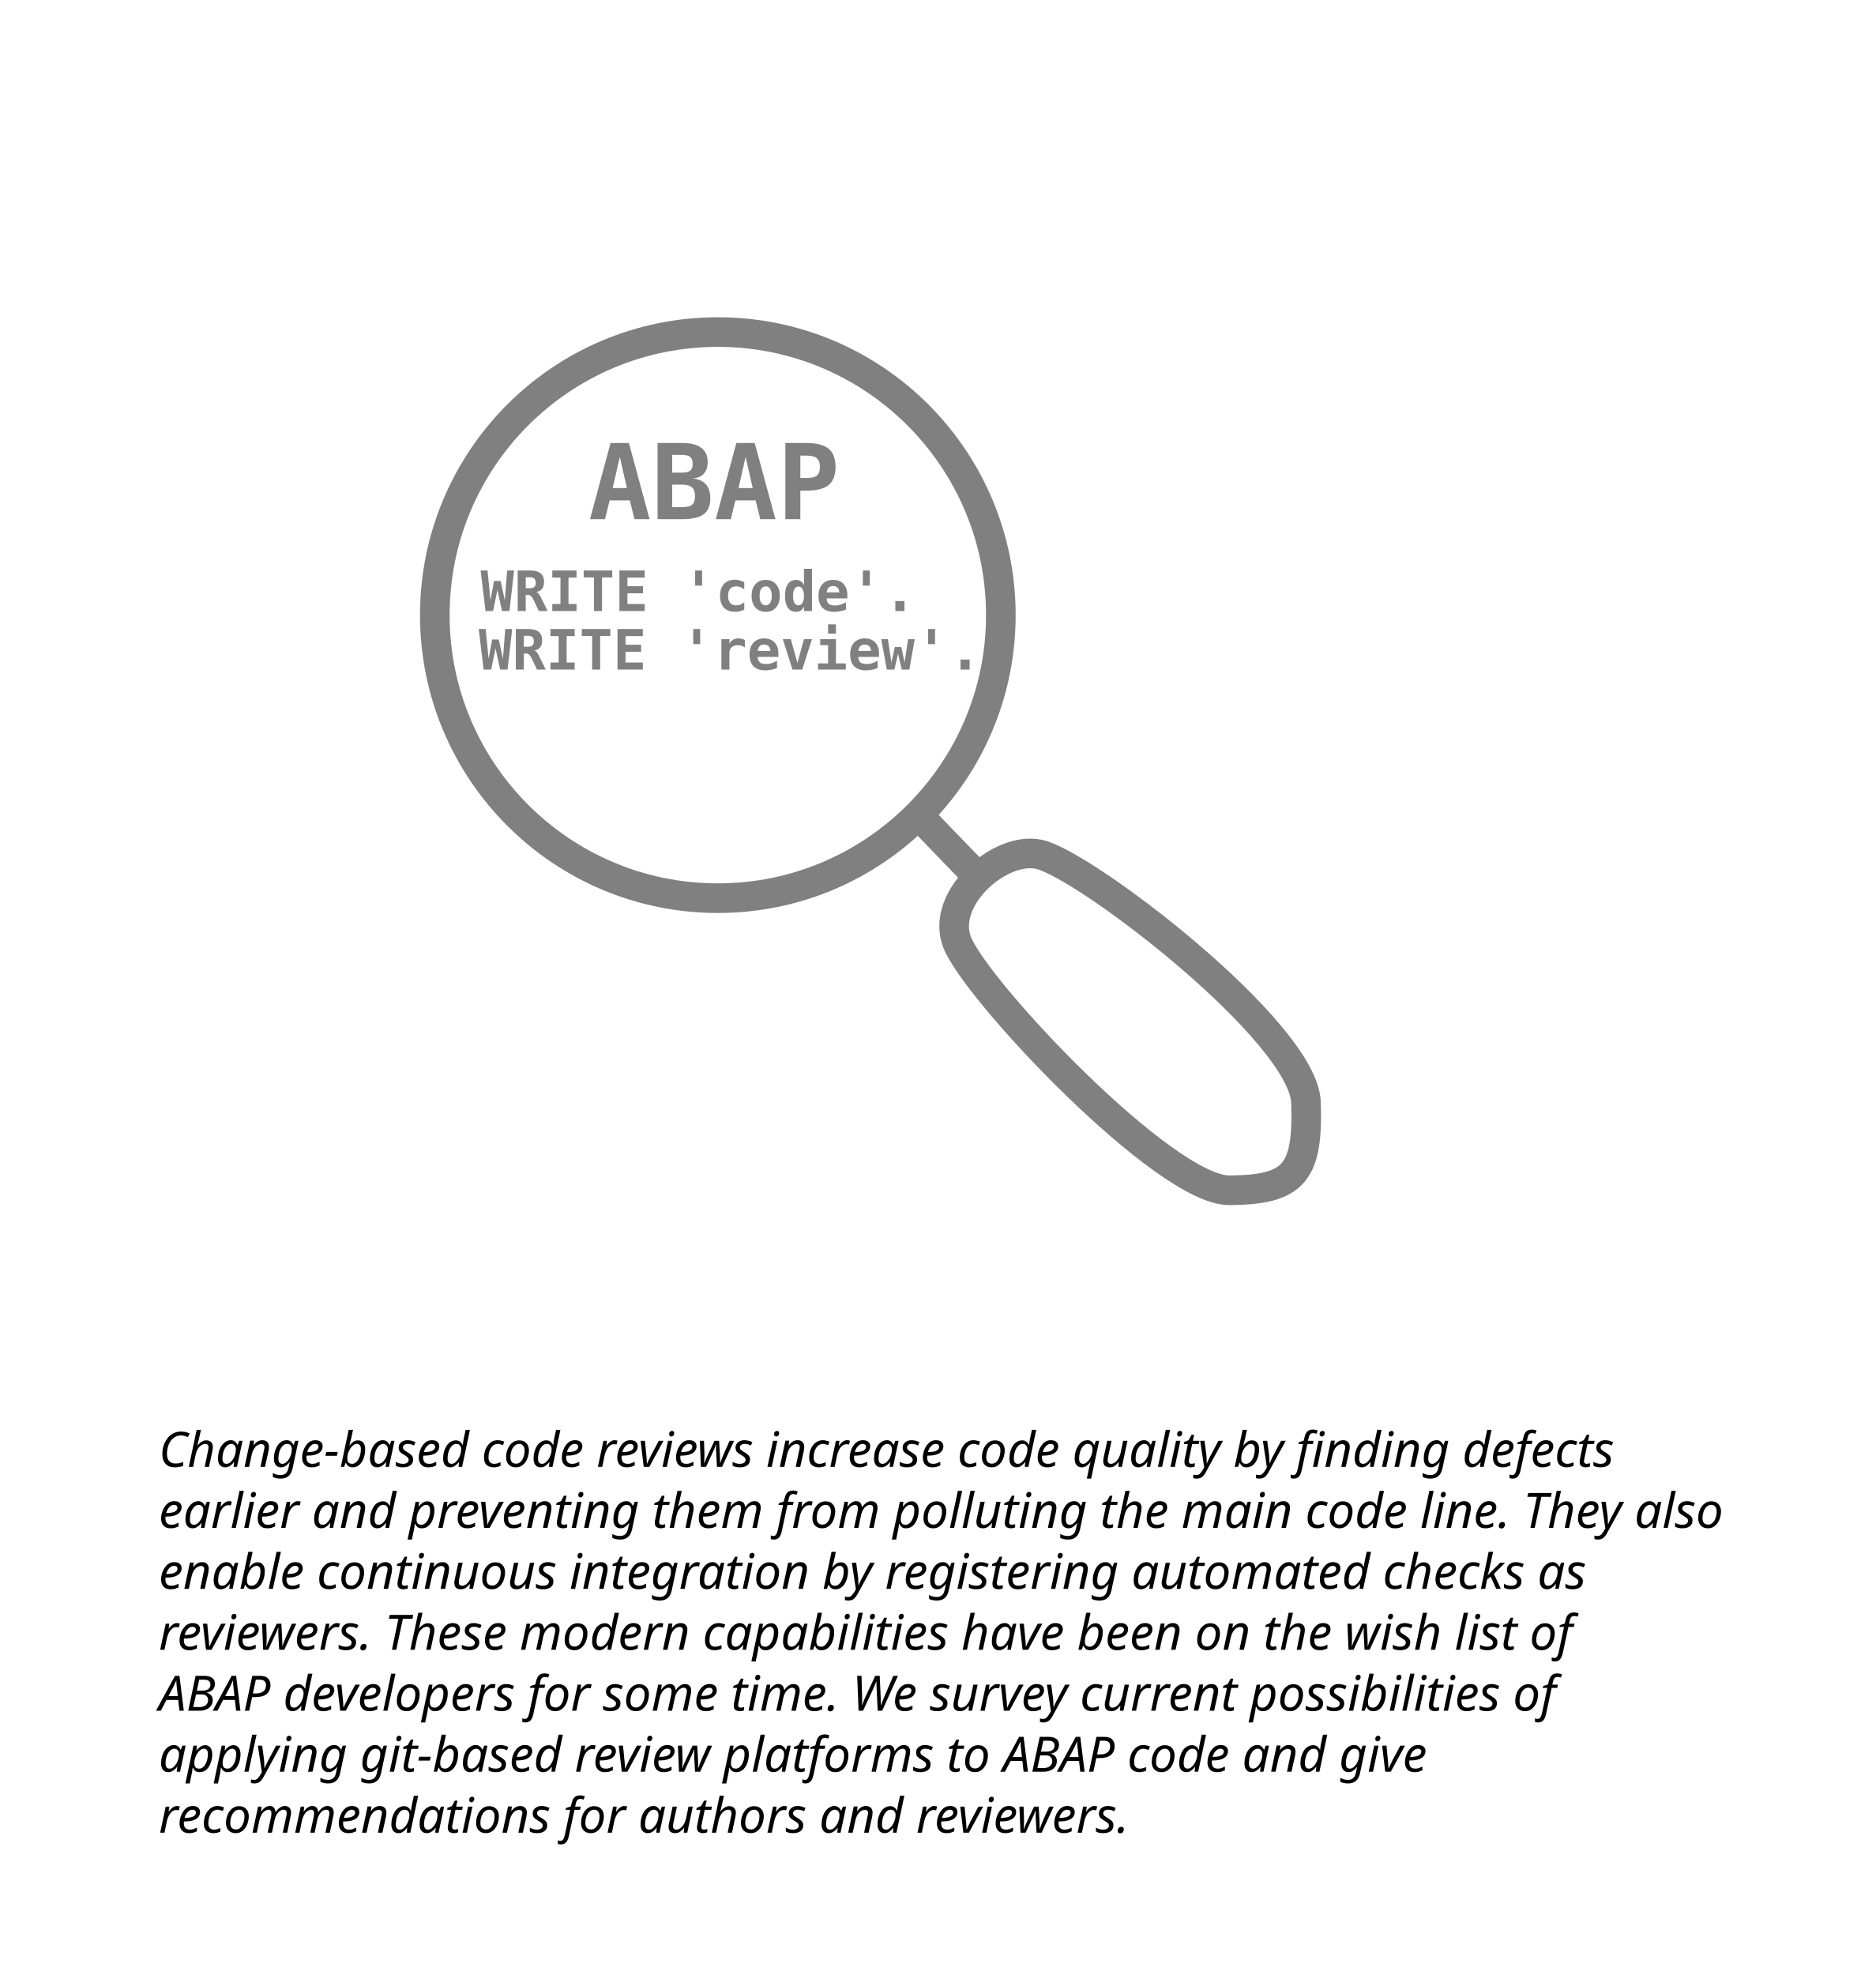
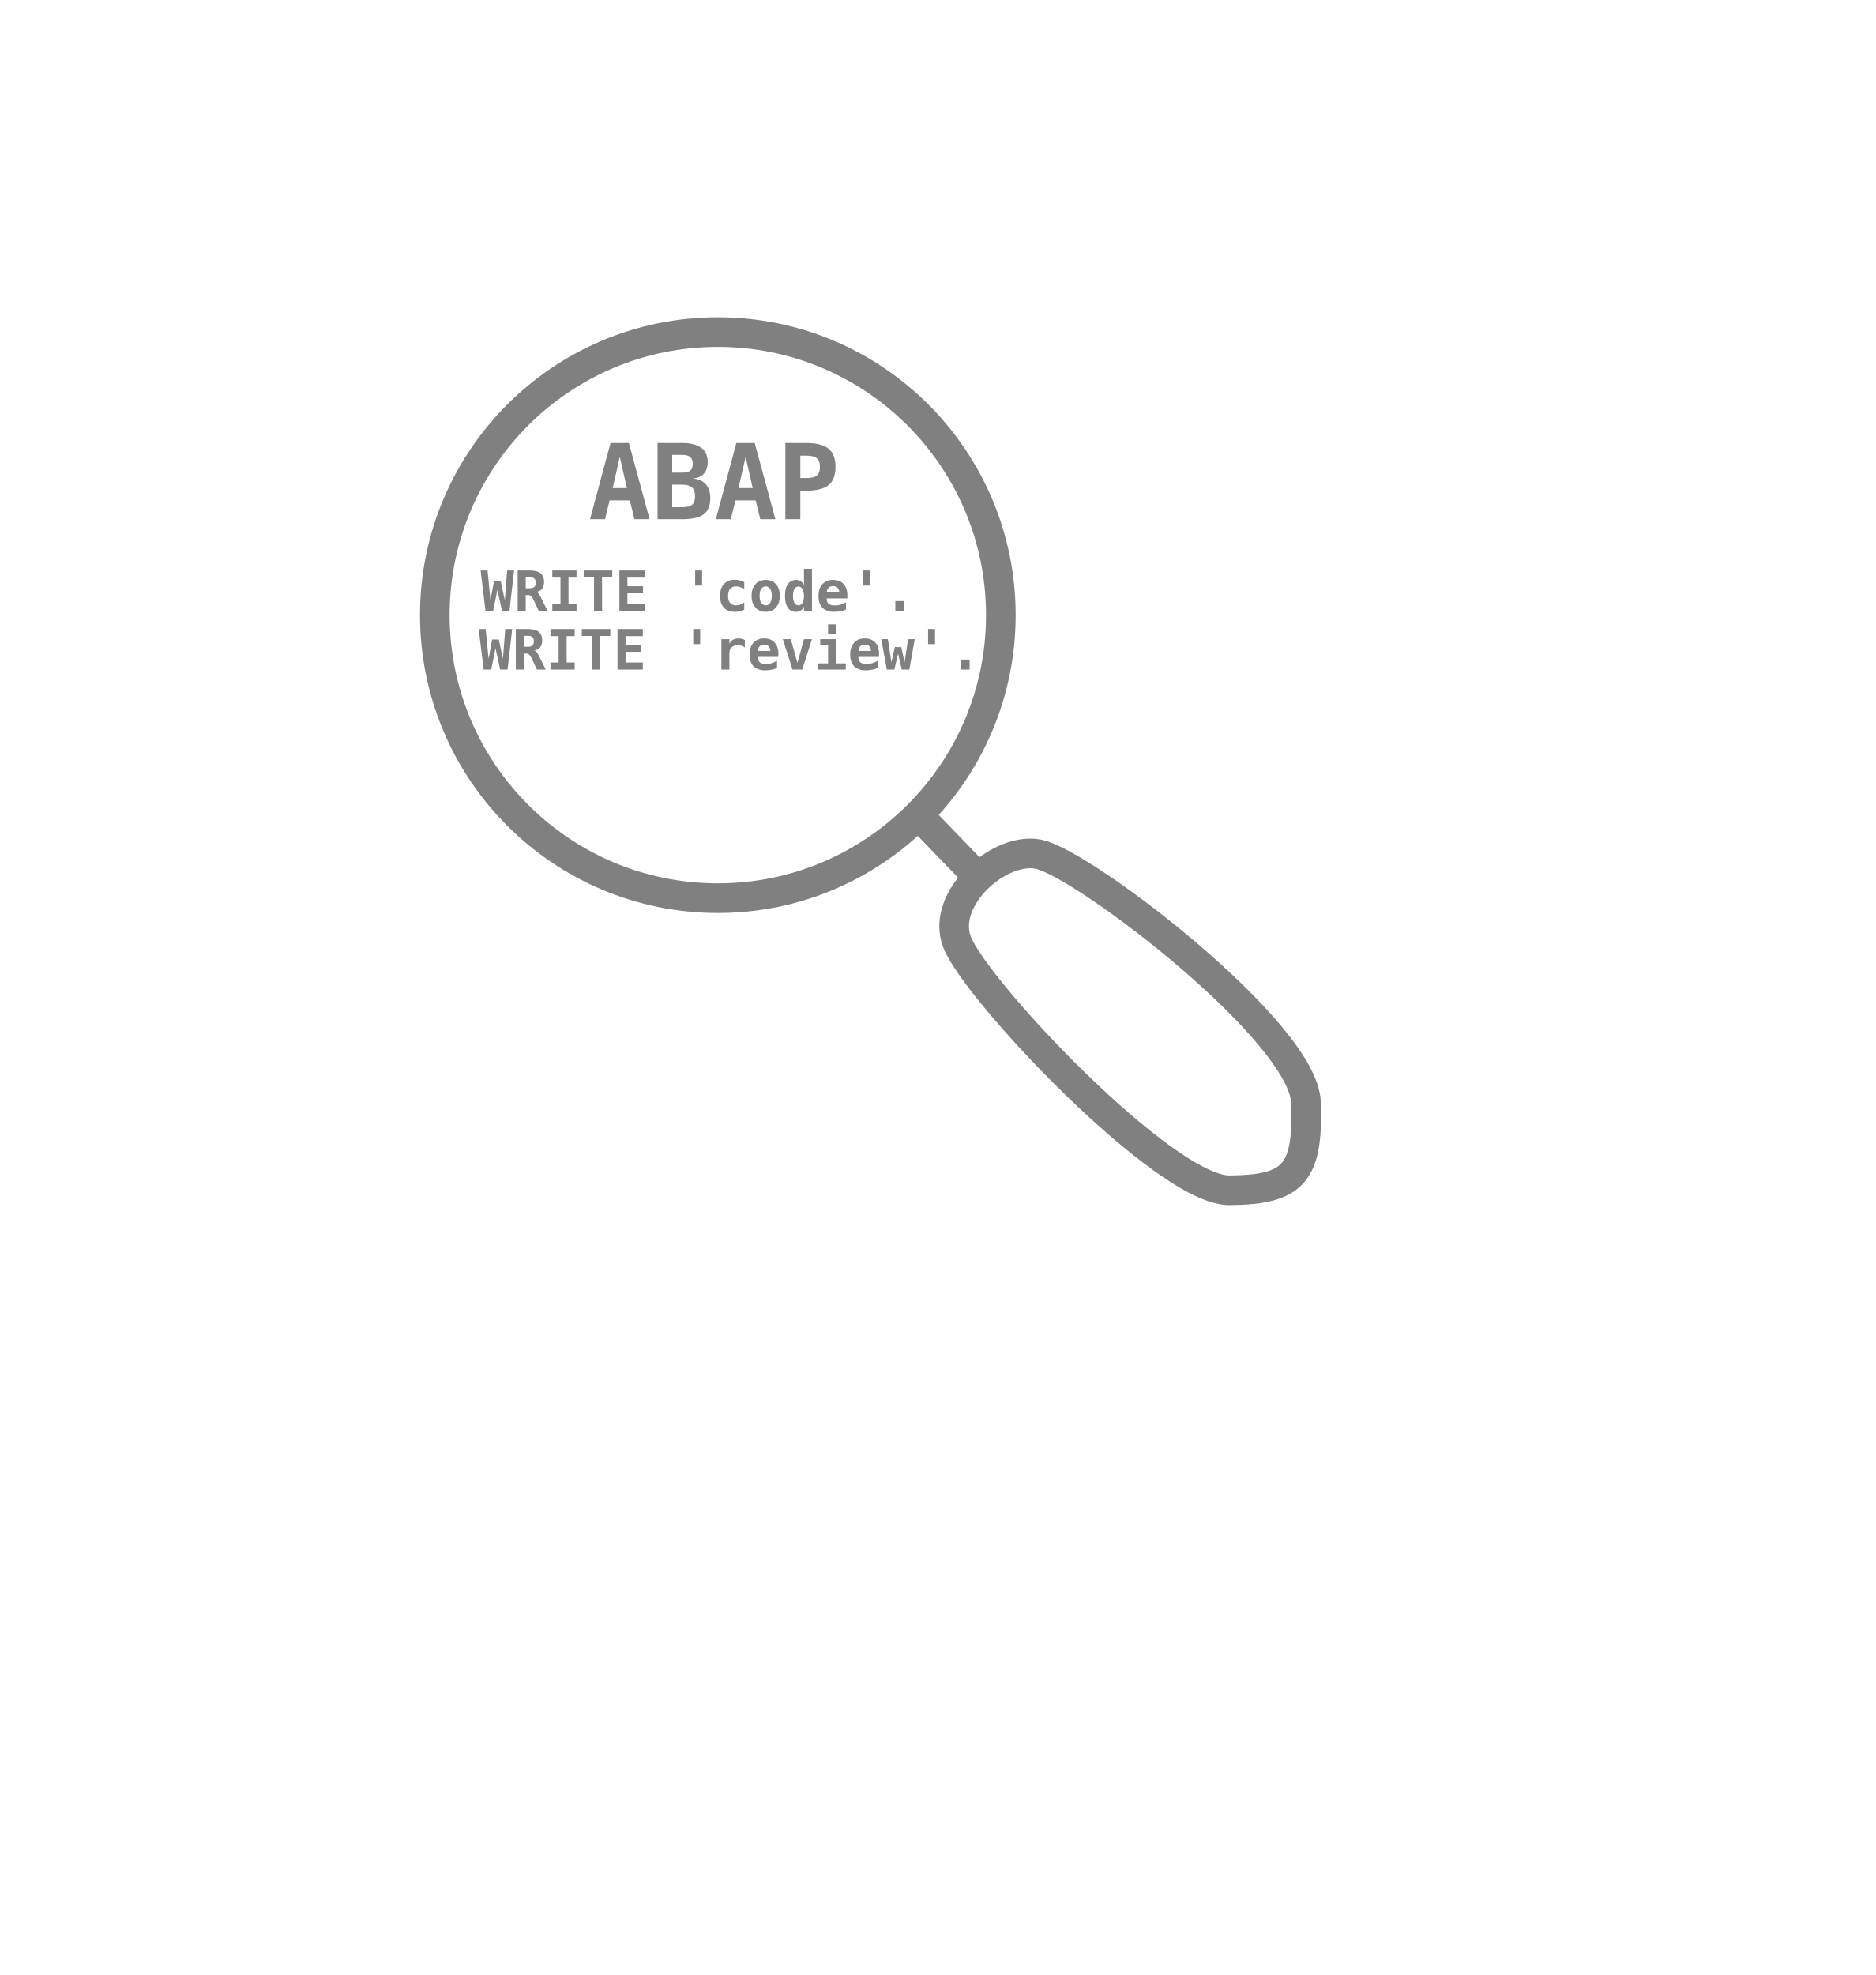
<svg xmlns="http://www.w3.org/2000/svg" width="190mm" height="200mm" viewBox="0 0 190 200" version="1.1" id="svg8">
  <defs id="defs2">
    </defs>
  <g id="layer1" transform="translate(-76.75092,-71.66424)">
    <ellipse style="fill:none;stroke:#808080;stroke-width:3;stroke-linecap:round;stroke-linejoin:round;stroke-miterlimit:4;stroke-dasharray:none;stroke-opacity:1;paint-order:markers stroke fill" id="path833" cx="149.452" cy="133.955" rx="28.663" ry="28.663" />
    <text xml:space="preserve" style="font-style:normal;font-weight:normal;font-size:10.583px;line-height:1.25;font-family:sans-serif;letter-spacing:0px;word-spacing:0px;fill:#808080;fill-opacity:1;stroke:none;stroke-width:0.265" x="136.336" y="124.241" id="text837">
      <tspan id="tspan835" x="136.336" y="124.241" style="font-style:normal;font-variant:normal;font-weight:bold;font-stretch:normal;font-family:monospace;-inkscape-font-specification:'monospace Bold';fill:#808080;fill-opacity:1;stroke-width:0.265">ABAP</tspan>
    </text>
    <text xml:space="preserve" style="font-style:normal;font-weight:normal;font-size:5.644px;line-height:1.25;font-family:sans-serif;letter-spacing:0px;word-spacing:0px;fill:#808080;fill-opacity:1;stroke:none;stroke-width:0.265" x="125.235" y="139.47" id="text837-1">
      <tspan id="tspan835-2" x="125.235" y="139.47" style="font-style:normal;font-variant:normal;font-weight:bold;font-stretch:normal;font-size:5.644px;font-family:monospace;-inkscape-font-specification:'monospace Bold';fill:#808080;fill-opacity:1;stroke-width:0.265">WRITE 'review'.</tspan>
    </text>
    <path style="fill:none;stroke:#808080;stroke-width:3;stroke-linecap:butt;stroke-linejoin:miter;stroke-miterlimit:4;stroke-dasharray:none;stroke-opacity:1" d="m 170.278,154.749 5.292,5.481" id="path863" />
    <path style="fill:none;stroke:#808080;stroke-width:3;stroke-linecap:butt;stroke-linejoin:miter;stroke-miterlimit:4;stroke-dasharray:none;stroke-opacity:1" d="m 181.996,158.183 c -3.975,-0.878 -10.02,4.47 -8.315,8.882 1.897,4.911 21.055,25.184 27.592,25.135 6.537,-0.049 7.983,-1.723 7.749,-8.882 -0.234,-7.16 -22.384,-24.11 -27.025,-25.135 z" id="path865" />
    <text xml:space="preserve" style="font-style:normal;font-weight:normal;font-size:5.644px;line-height:1.25;font-family:sans-serif;letter-spacing:0px;word-spacing:0px;fill:#808080;fill-opacity:1;stroke:none;stroke-width:0.265" x="125.427" y="133.542" id="text837-1-4">
      <tspan id="tspan835-2-8" x="125.427" y="133.542" style="font-style:normal;font-variant:normal;font-weight:bold;font-stretch:normal;font-size:5.644px;font-family:monospace;-inkscape-font-specification:'monospace Bold';fill:#808080;fill-opacity:1;stroke-width:0.265">WRITE 'code'.</tspan>
    </text>
-     <text xml:space="preserve" style="font-style:normal;font-weight:normal;font-size:4.939px;line-height:1.25;font-family:sans-serif;letter-spacing:0px;word-spacing:0px;fill:#000000;fill-opacity:1;stroke:none;stroke-width:0.265" x="92.831" y="220.209" id="text842">
-       <tspan id="tspan840" x="92.831" y="220.209" style="font-style:italic;font-variant:normal;font-weight:normal;font-stretch:normal;font-size:4.939px;font-family:sans-serif;-inkscape-font-specification:'sans-serif Italic';stroke-width:0.265">Change-based code reviews increase code quality by finding defects </tspan>
-       <tspan x="92.831" y="226.382" style="font-style:italic;font-variant:normal;font-weight:normal;font-stretch:normal;font-size:4.939px;font-family:sans-serif;-inkscape-font-specification:'sans-serif Italic';stroke-width:0.265" id="tspan844">earlier and preventing them from polluting the main code line. They also </tspan>
-       <tspan x="92.831" y="232.556" style="font-style:italic;font-variant:normal;font-weight:normal;font-stretch:normal;font-size:4.939px;font-family:sans-serif;-inkscape-font-specification:'sans-serif Italic';stroke-width:0.265" id="tspan846">enable continuous integration by registering automated checks as </tspan>
-       <tspan x="92.831" y="238.73" style="font-style:italic;font-variant:normal;font-weight:normal;font-stretch:normal;font-size:4.939px;font-family:sans-serif;-inkscape-font-specification:'sans-serif Italic';stroke-width:0.265" id="tspan848">reviewers. These modern capabilities have been on the wish list of </tspan>
-       <tspan x="92.831" y="244.903" style="font-style:italic;font-variant:normal;font-weight:normal;font-stretch:normal;font-size:4.939px;font-family:sans-serif;-inkscape-font-specification:'sans-serif Italic';stroke-width:0.265" id="tspan850">ABAP developers for some time. We survey current possibilities of </tspan>
-       <tspan x="92.831" y="251.077" style="font-style:italic;font-variant:normal;font-weight:normal;font-stretch:normal;font-size:4.939px;font-family:sans-serif;-inkscape-font-specification:'sans-serif Italic';stroke-width:0.265" id="tspan852">applying git-based review platforms to ABAP code and give </tspan>
-       <tspan x="92.831" y="257.251" style="font-style:italic;font-variant:normal;font-weight:normal;font-stretch:normal;font-size:4.939px;font-family:sans-serif;-inkscape-font-specification:'sans-serif Italic';stroke-width:0.265" id="tspan854">recommendations for authors and reviewers.</tspan>
-     </text>
  </g>
</svg>
